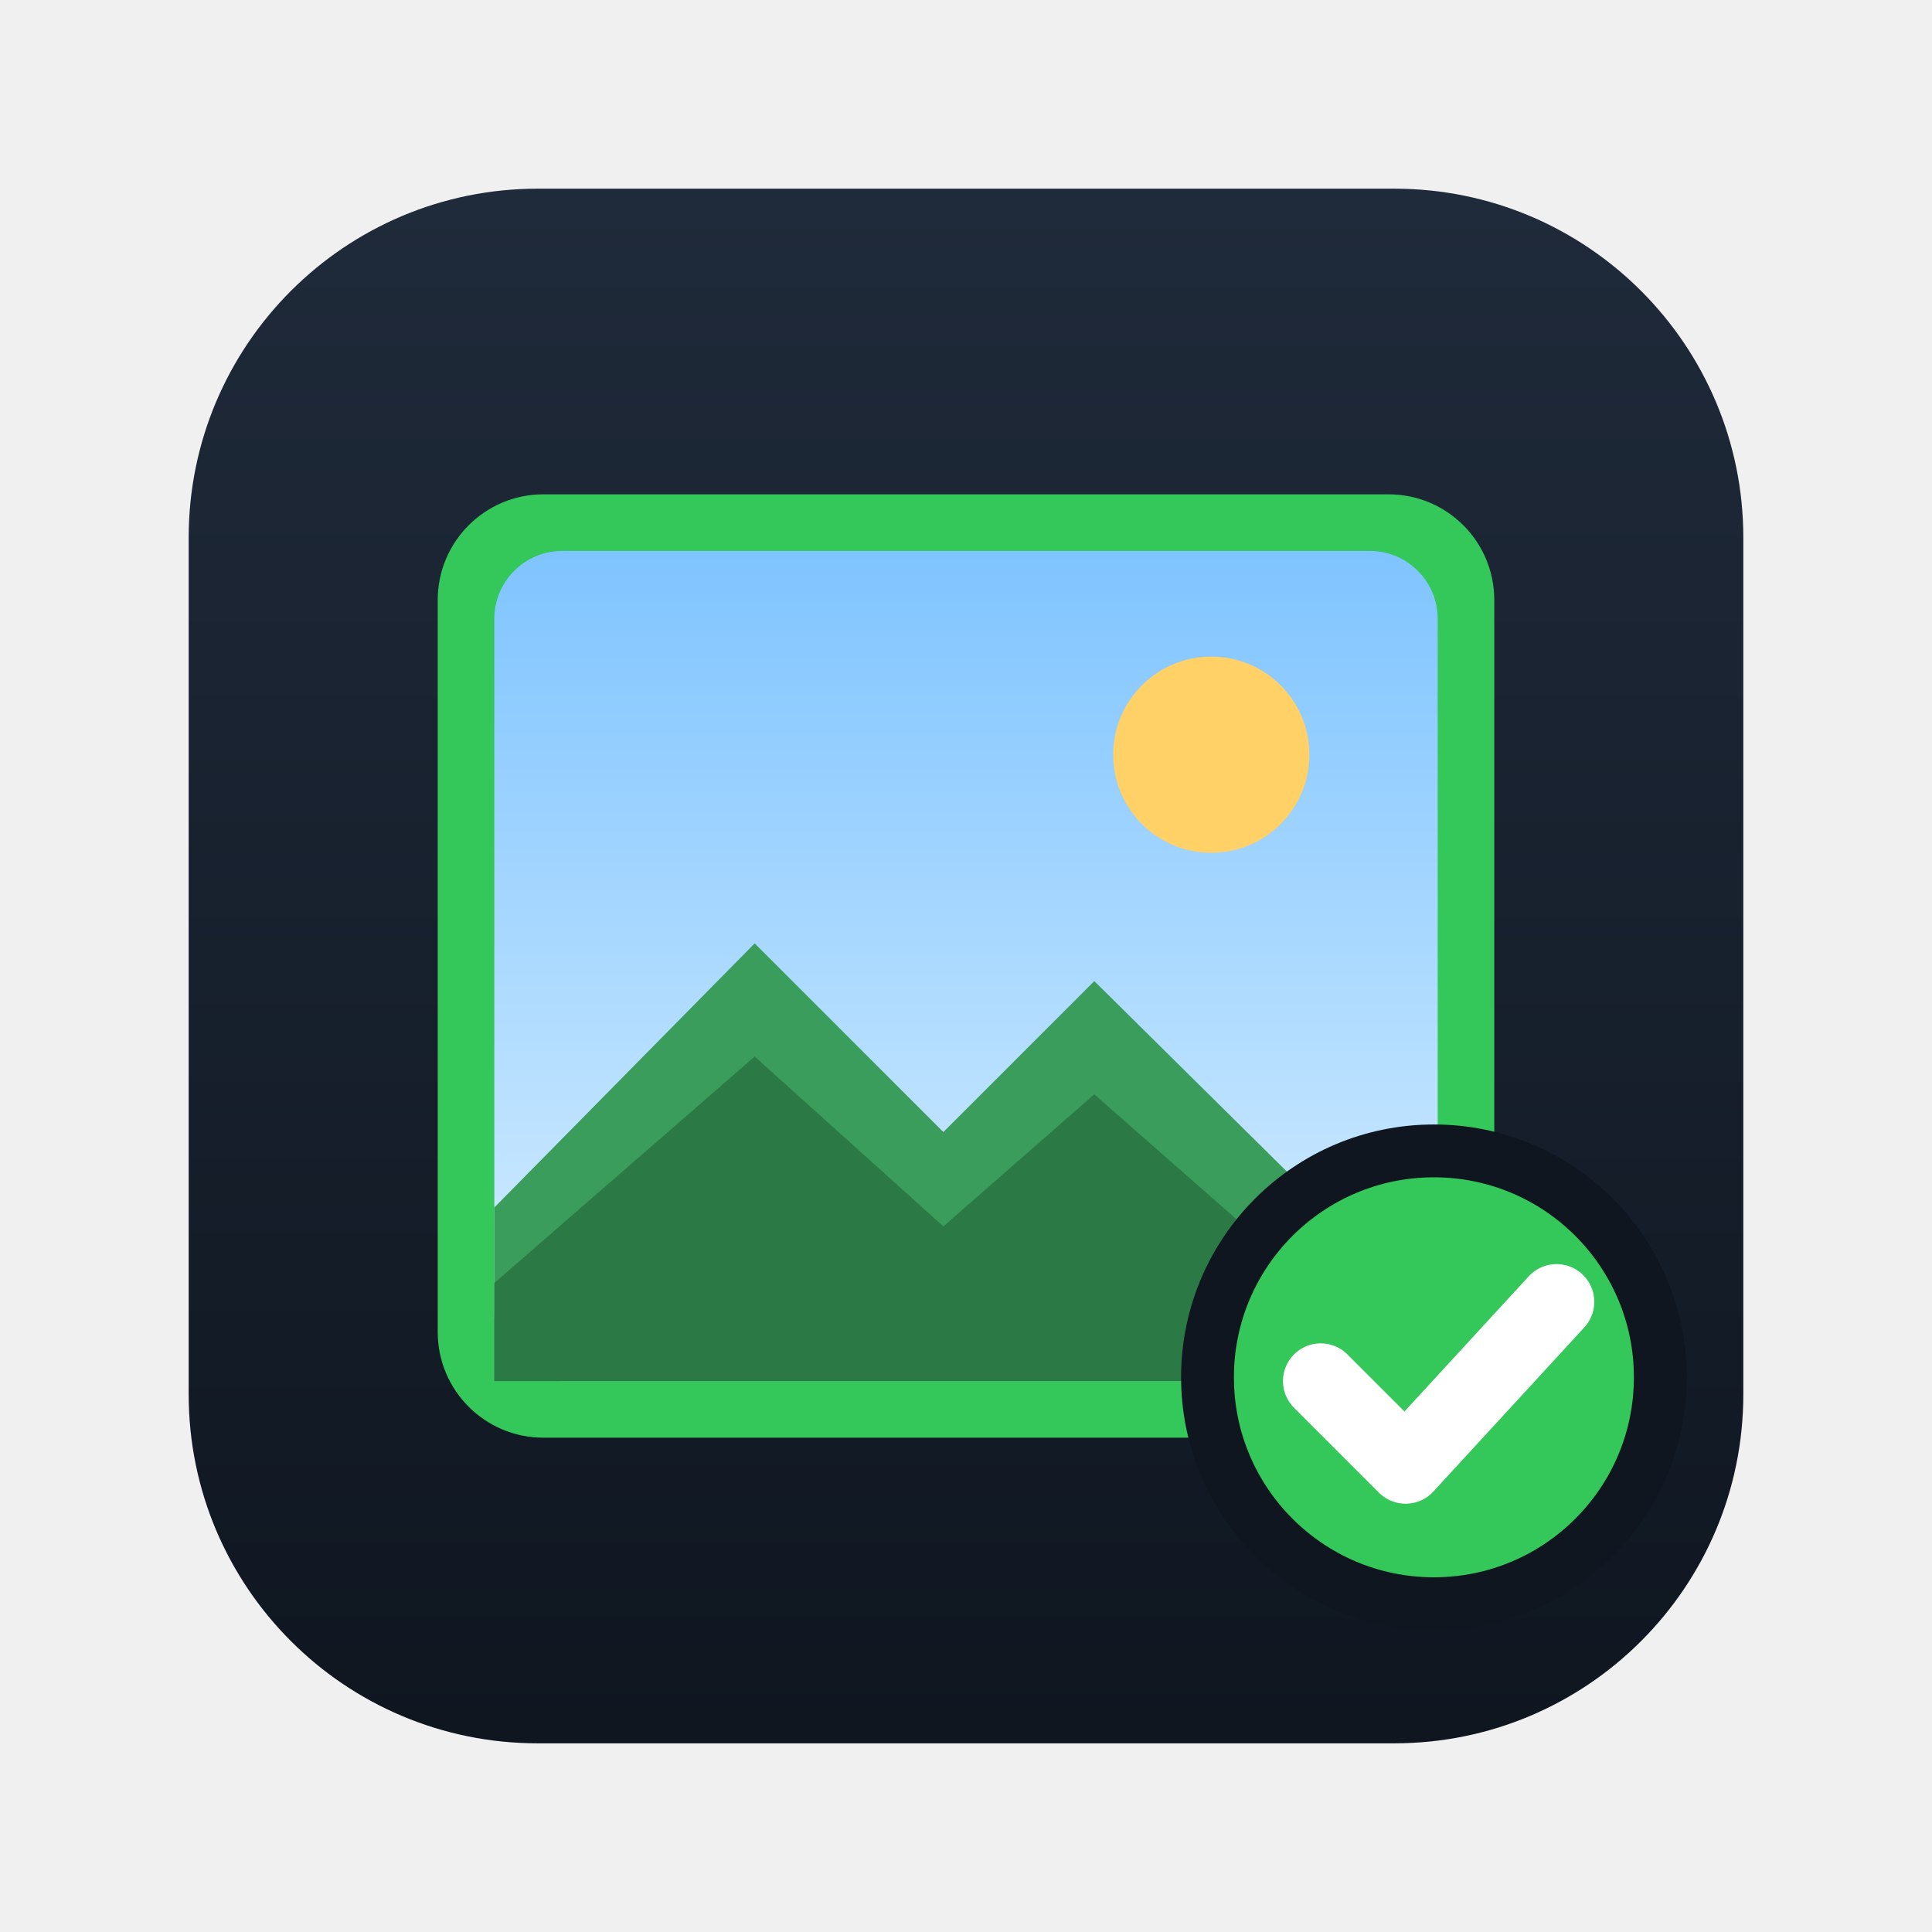
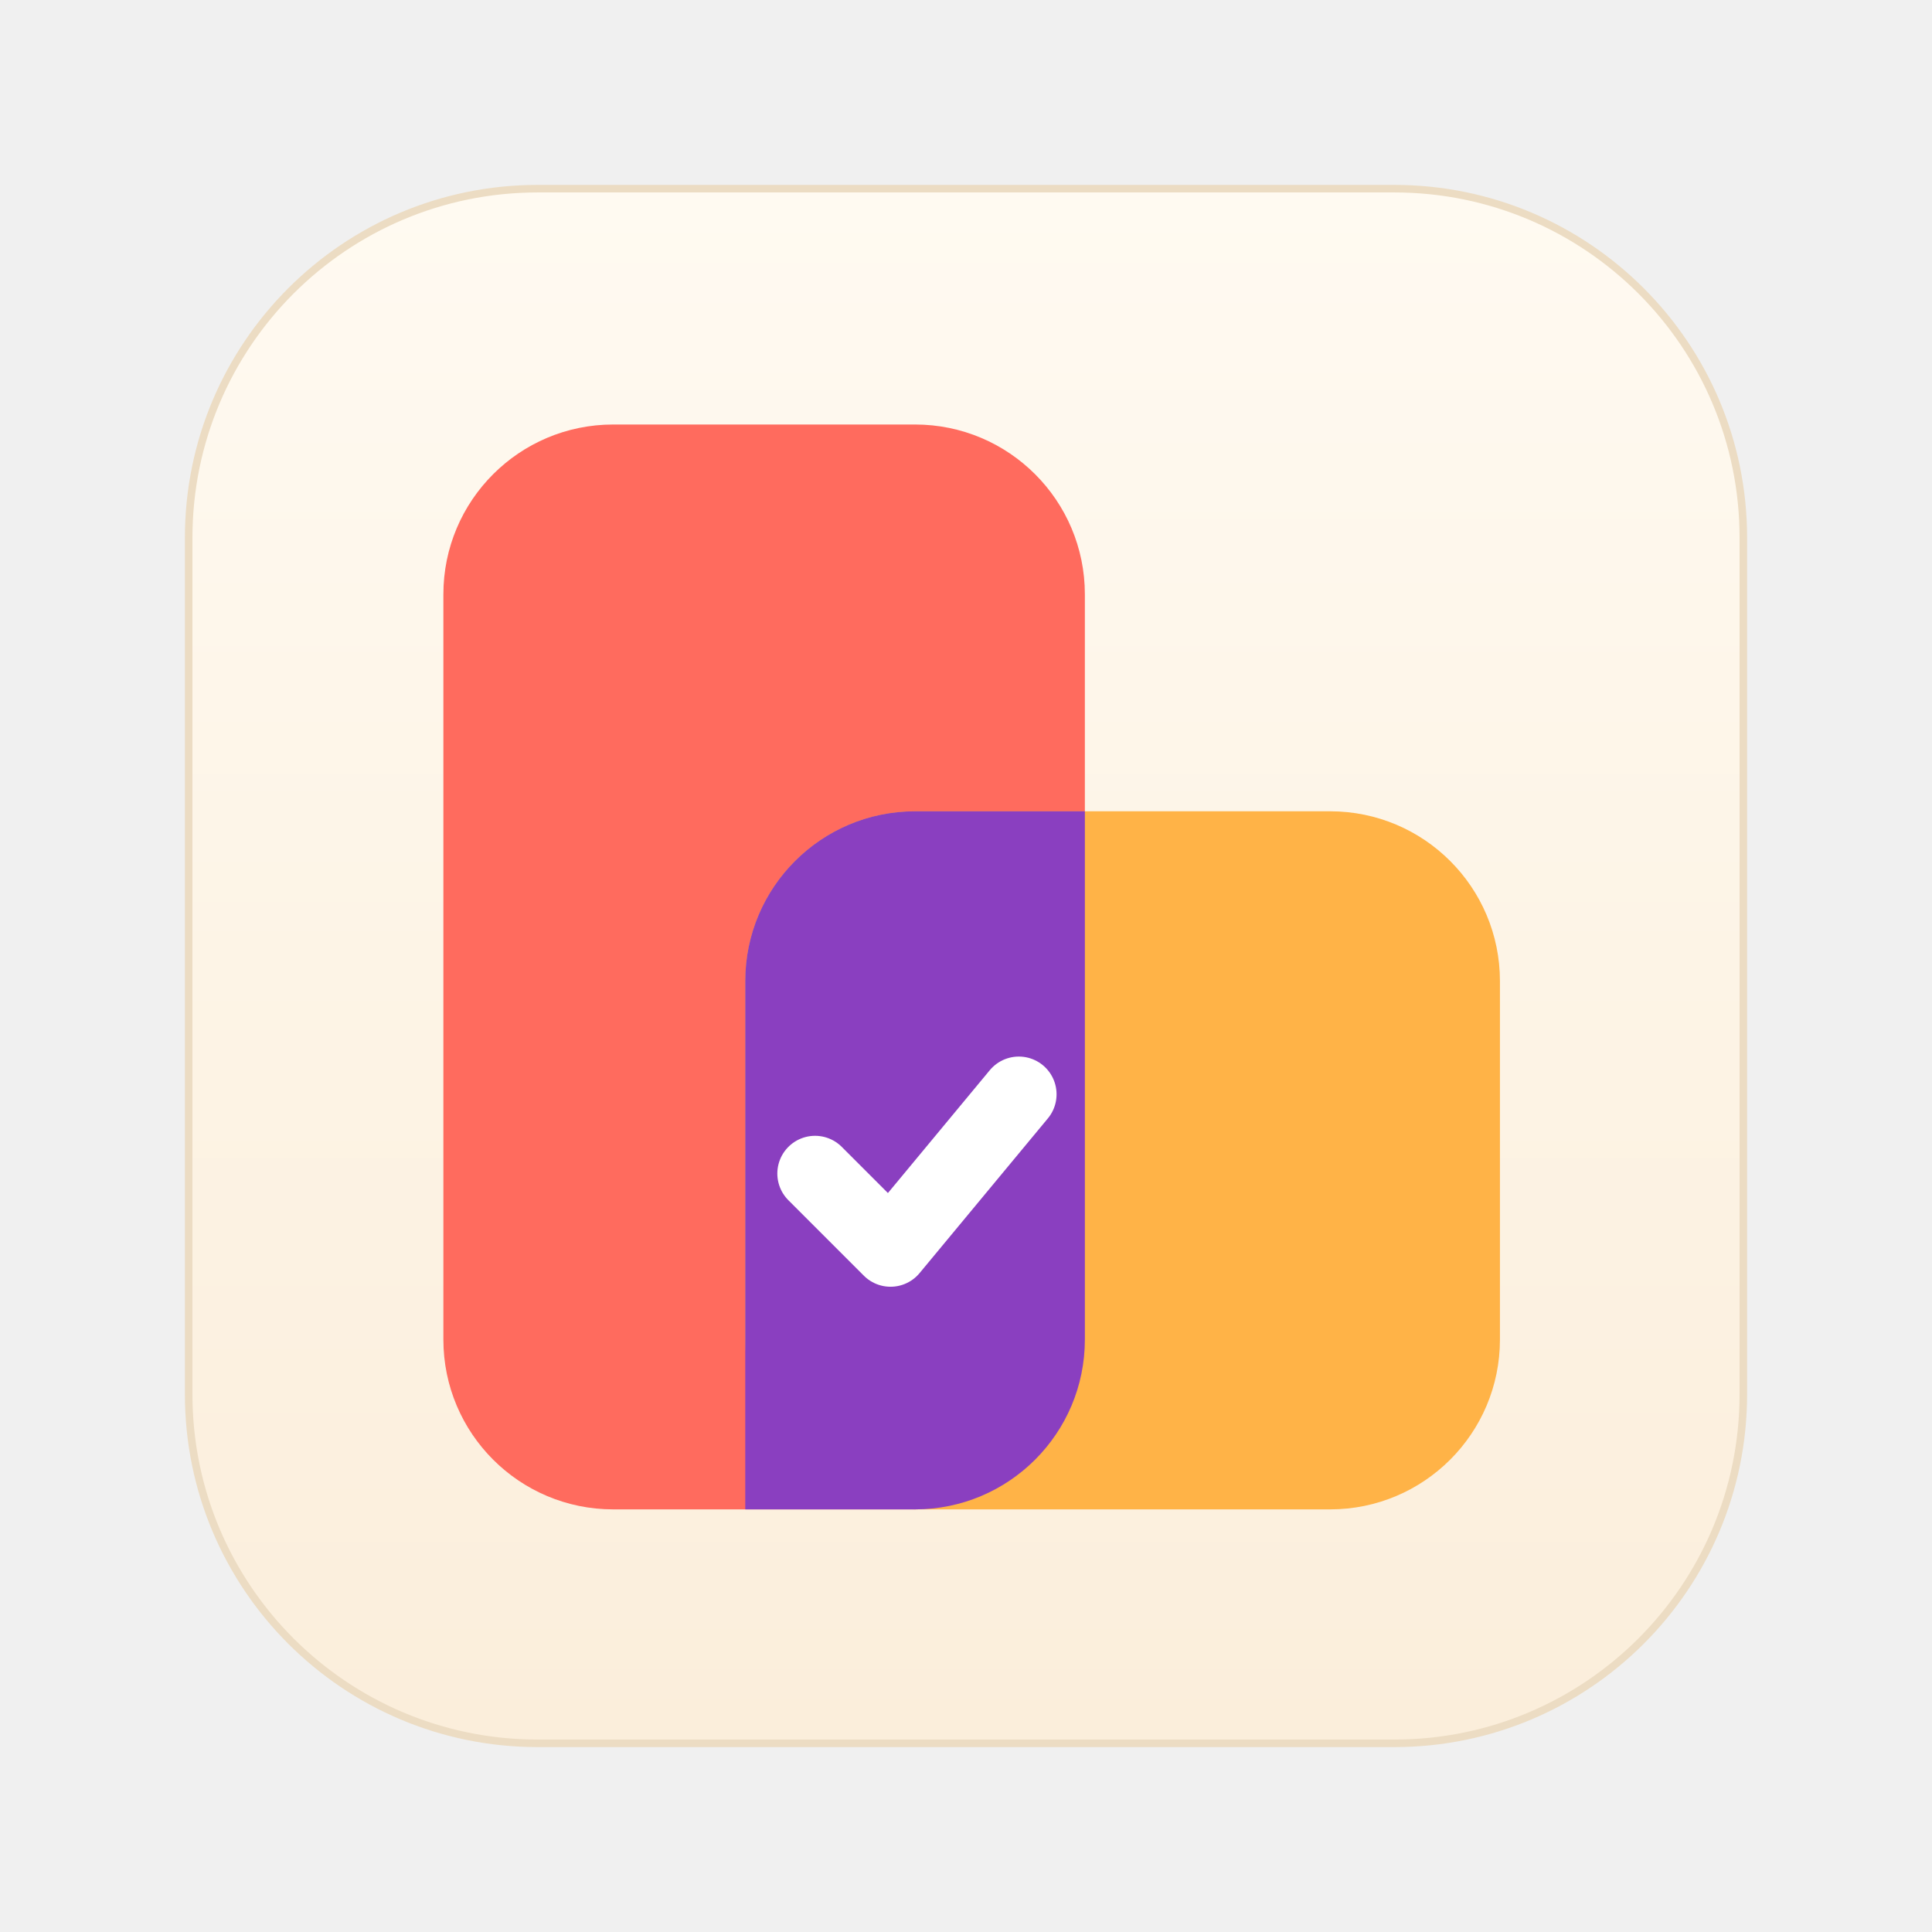
<svg xmlns="http://www.w3.org/2000/svg" viewBox="0 0 1024 1024">
  <defs>
    <linearGradient id="g" x1="0" y1="0" x2="0" y2="1">
-       <stop offset="0" stop-color="#1f2a3a" />
-       <stop offset="1" stop-color="#0f1620" />
-     </linearGradient>
-     <linearGradient id="sky" x1="0" y1="0" x2="0" y2="1">
-       <stop offset="0" stop-color="#7fc4ff" />
-       <stop offset="1" stop-color="#d8efff" />
+       <stop offset="0" stop-color="#fffaf1" />
+       <stop offset="1" stop-color="#fbeedb" />
    </linearGradient>
  </defs>
-   <rect x="100" y="100" width="824" height="824" rx="185" ry="185" fill="url(#g)" />
-   <rect x="232" y="262" width="560" height="500" rx="56" fill="#34c759" />
-   <rect x="262" y="292" width="500" height="440" rx="36" fill="url(#sky)" />
-   <circle cx="642" cy="400" r="52" fill="#ffd166" />
-   <path d="M262 732 L262 640 L400 500 L500 600 L580 520 L762 700 L762 732 Z" fill="#3a9d5c" />
-   <path d="M262 732 L262 680 L400 560 L500 650 L580 580 L762 740 L762 732 Z" fill="#2b7a46" />
-   <circle cx="760" cy="730" r="120" fill="#34c759" stroke="#0f1620" stroke-width="28" />
-   <path d="M700 732 L745 777 L825 690" fill="none" stroke="#fff" stroke-width="40" stroke-linecap="round" stroke-linejoin="round" />
+   <rect x="100" y="100" width="824" height="824" rx="185" ry="185" fill="url(#g)" stroke="#ecdcc3" stroke-width="4" />
+   <rect x="235" y="225" width="340" height="575" rx="90" fill="#ff6b5e" />
+   <rect x="395" y="430" width="400" height="370" rx="90" fill="#ffb347" />
+   <path d="M395 520 a90 90 0 0 1 90 -90 h90 v280 a90 90 0 0 1 -90 90 h-90 z" fill="#8a3fc0" />
+   <path d="M432 622 L472 662 L540 580" fill="none" stroke="#fff" stroke-width="40" stroke-linecap="round" stroke-linejoin="round" />
</svg>
